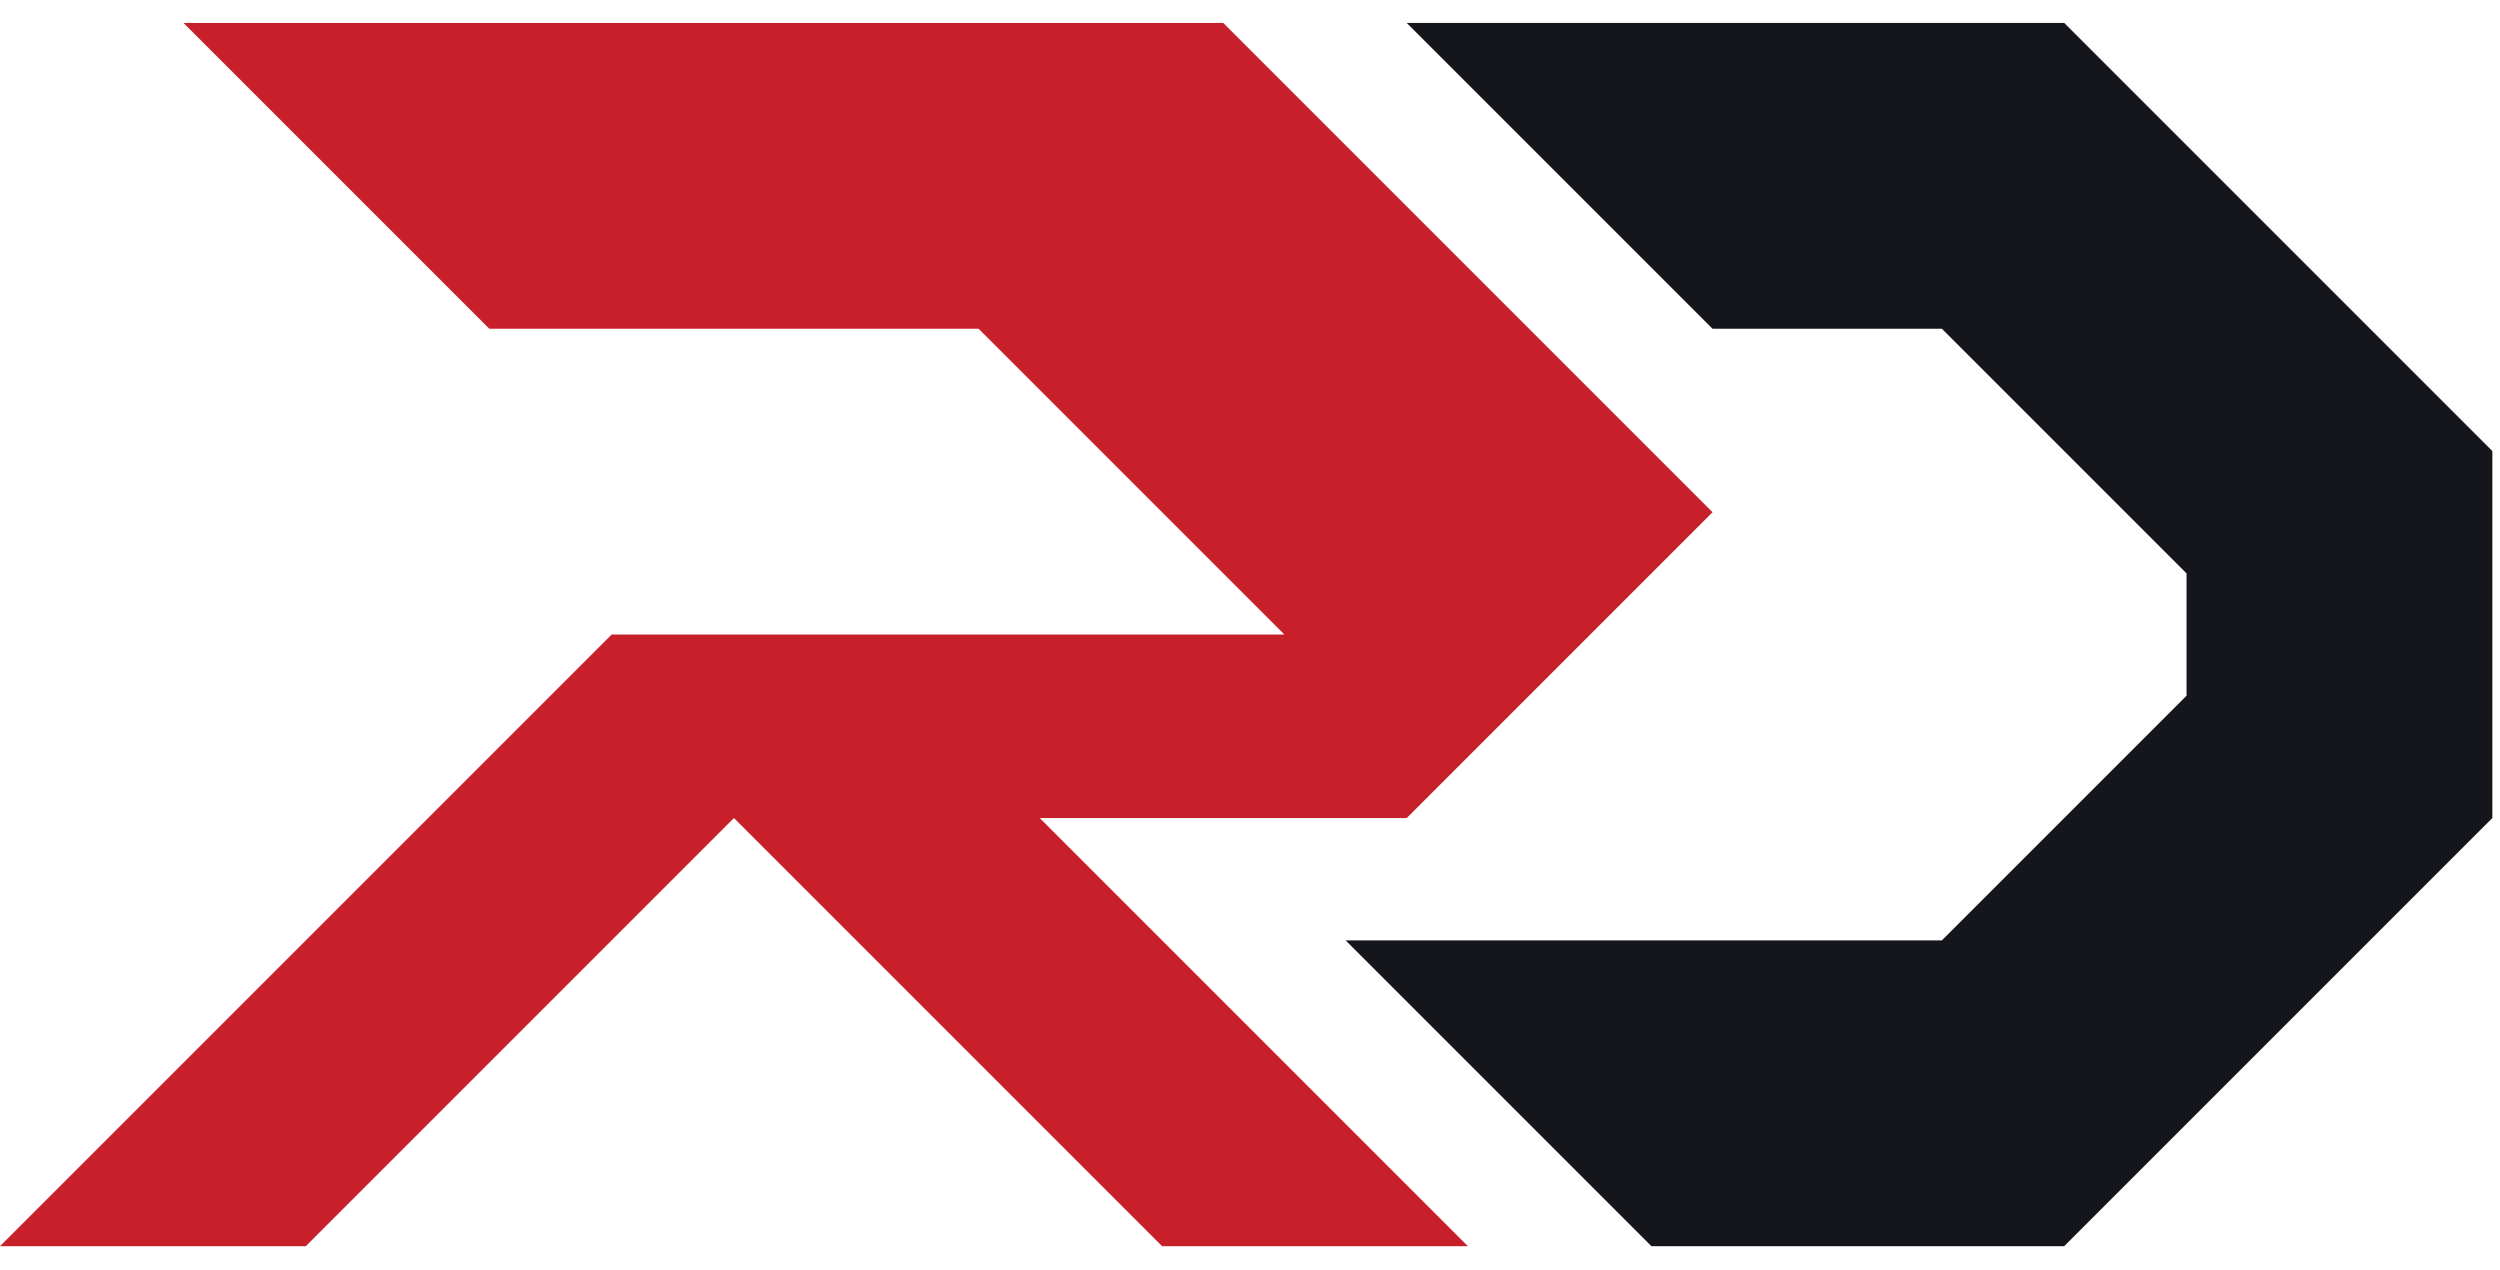
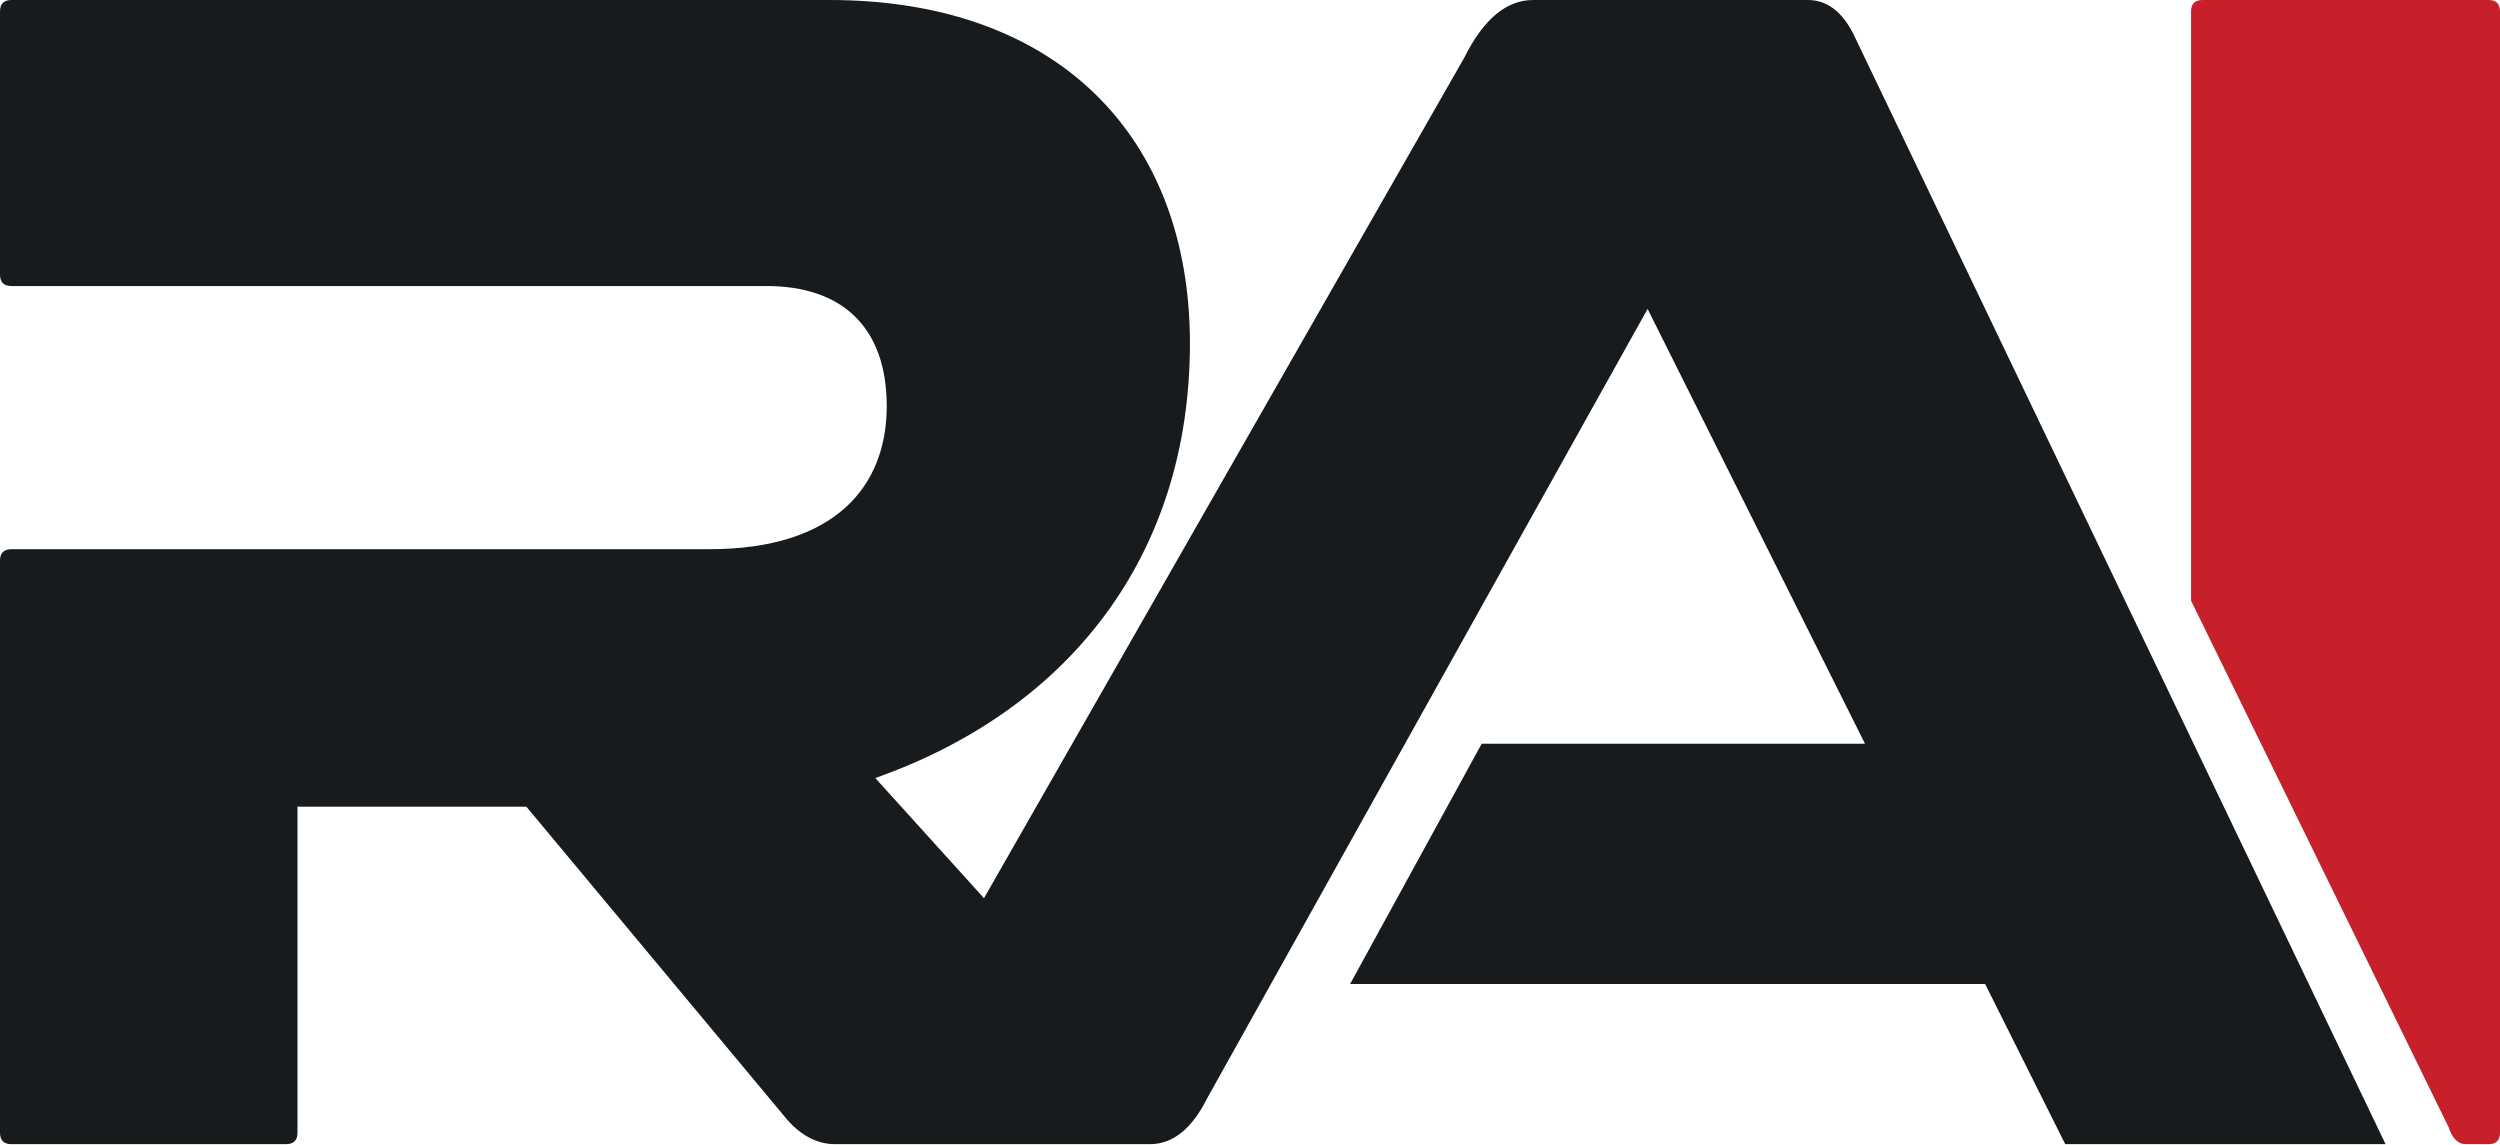
- <svg xmlns="http://www.w3.org/2000/svg" viewBox="0 0 327 166" role="img" aria-label="Rai Dispatch">
-   <g transform="translate(0 3)">
-     <path fill="#c8202a" d="M24 0H160L224 64L184 104H136L192 160H152L96 104L40 160H0L80 80H168L128 40H64Z" />
-     <path fill="#14161c" d="M184 0H270L326 56V104L270 160H216L176 120H254L286 88V72L254 40H224Z" />
-   </g>
+ <svg xmlns="http://www.w3.org/2000/svg" viewBox="0 0 437 200" role="img" aria-label="Rai Dispatch">
+   <path fill="#171B1E" d="M2 0H145C185 0 208 24 208 60C208 97 187 124 153 136L172 157L256 10Q261 0 268 0H316Q321 0 324 6L417 200H361L347 172H236L259 130H326L288 54L211 192Q207 200 201 200H146Q141 200 137 195L92 141H52V198Q52 200 50 200H2Q0 200 0 198V98Q0 96 2 96H124C146 96 155 85 155 71C155 57 147 50 134 50H2Q0 50 0 48V2Q0 0 2 0Z" />
+   <path fill="#C8202A" d="M385 0H435Q437 0 437 2V198Q437 200 435 200H431Q429 200 428 197L383 105V2Q383 0 385 0Z" />
</svg>
